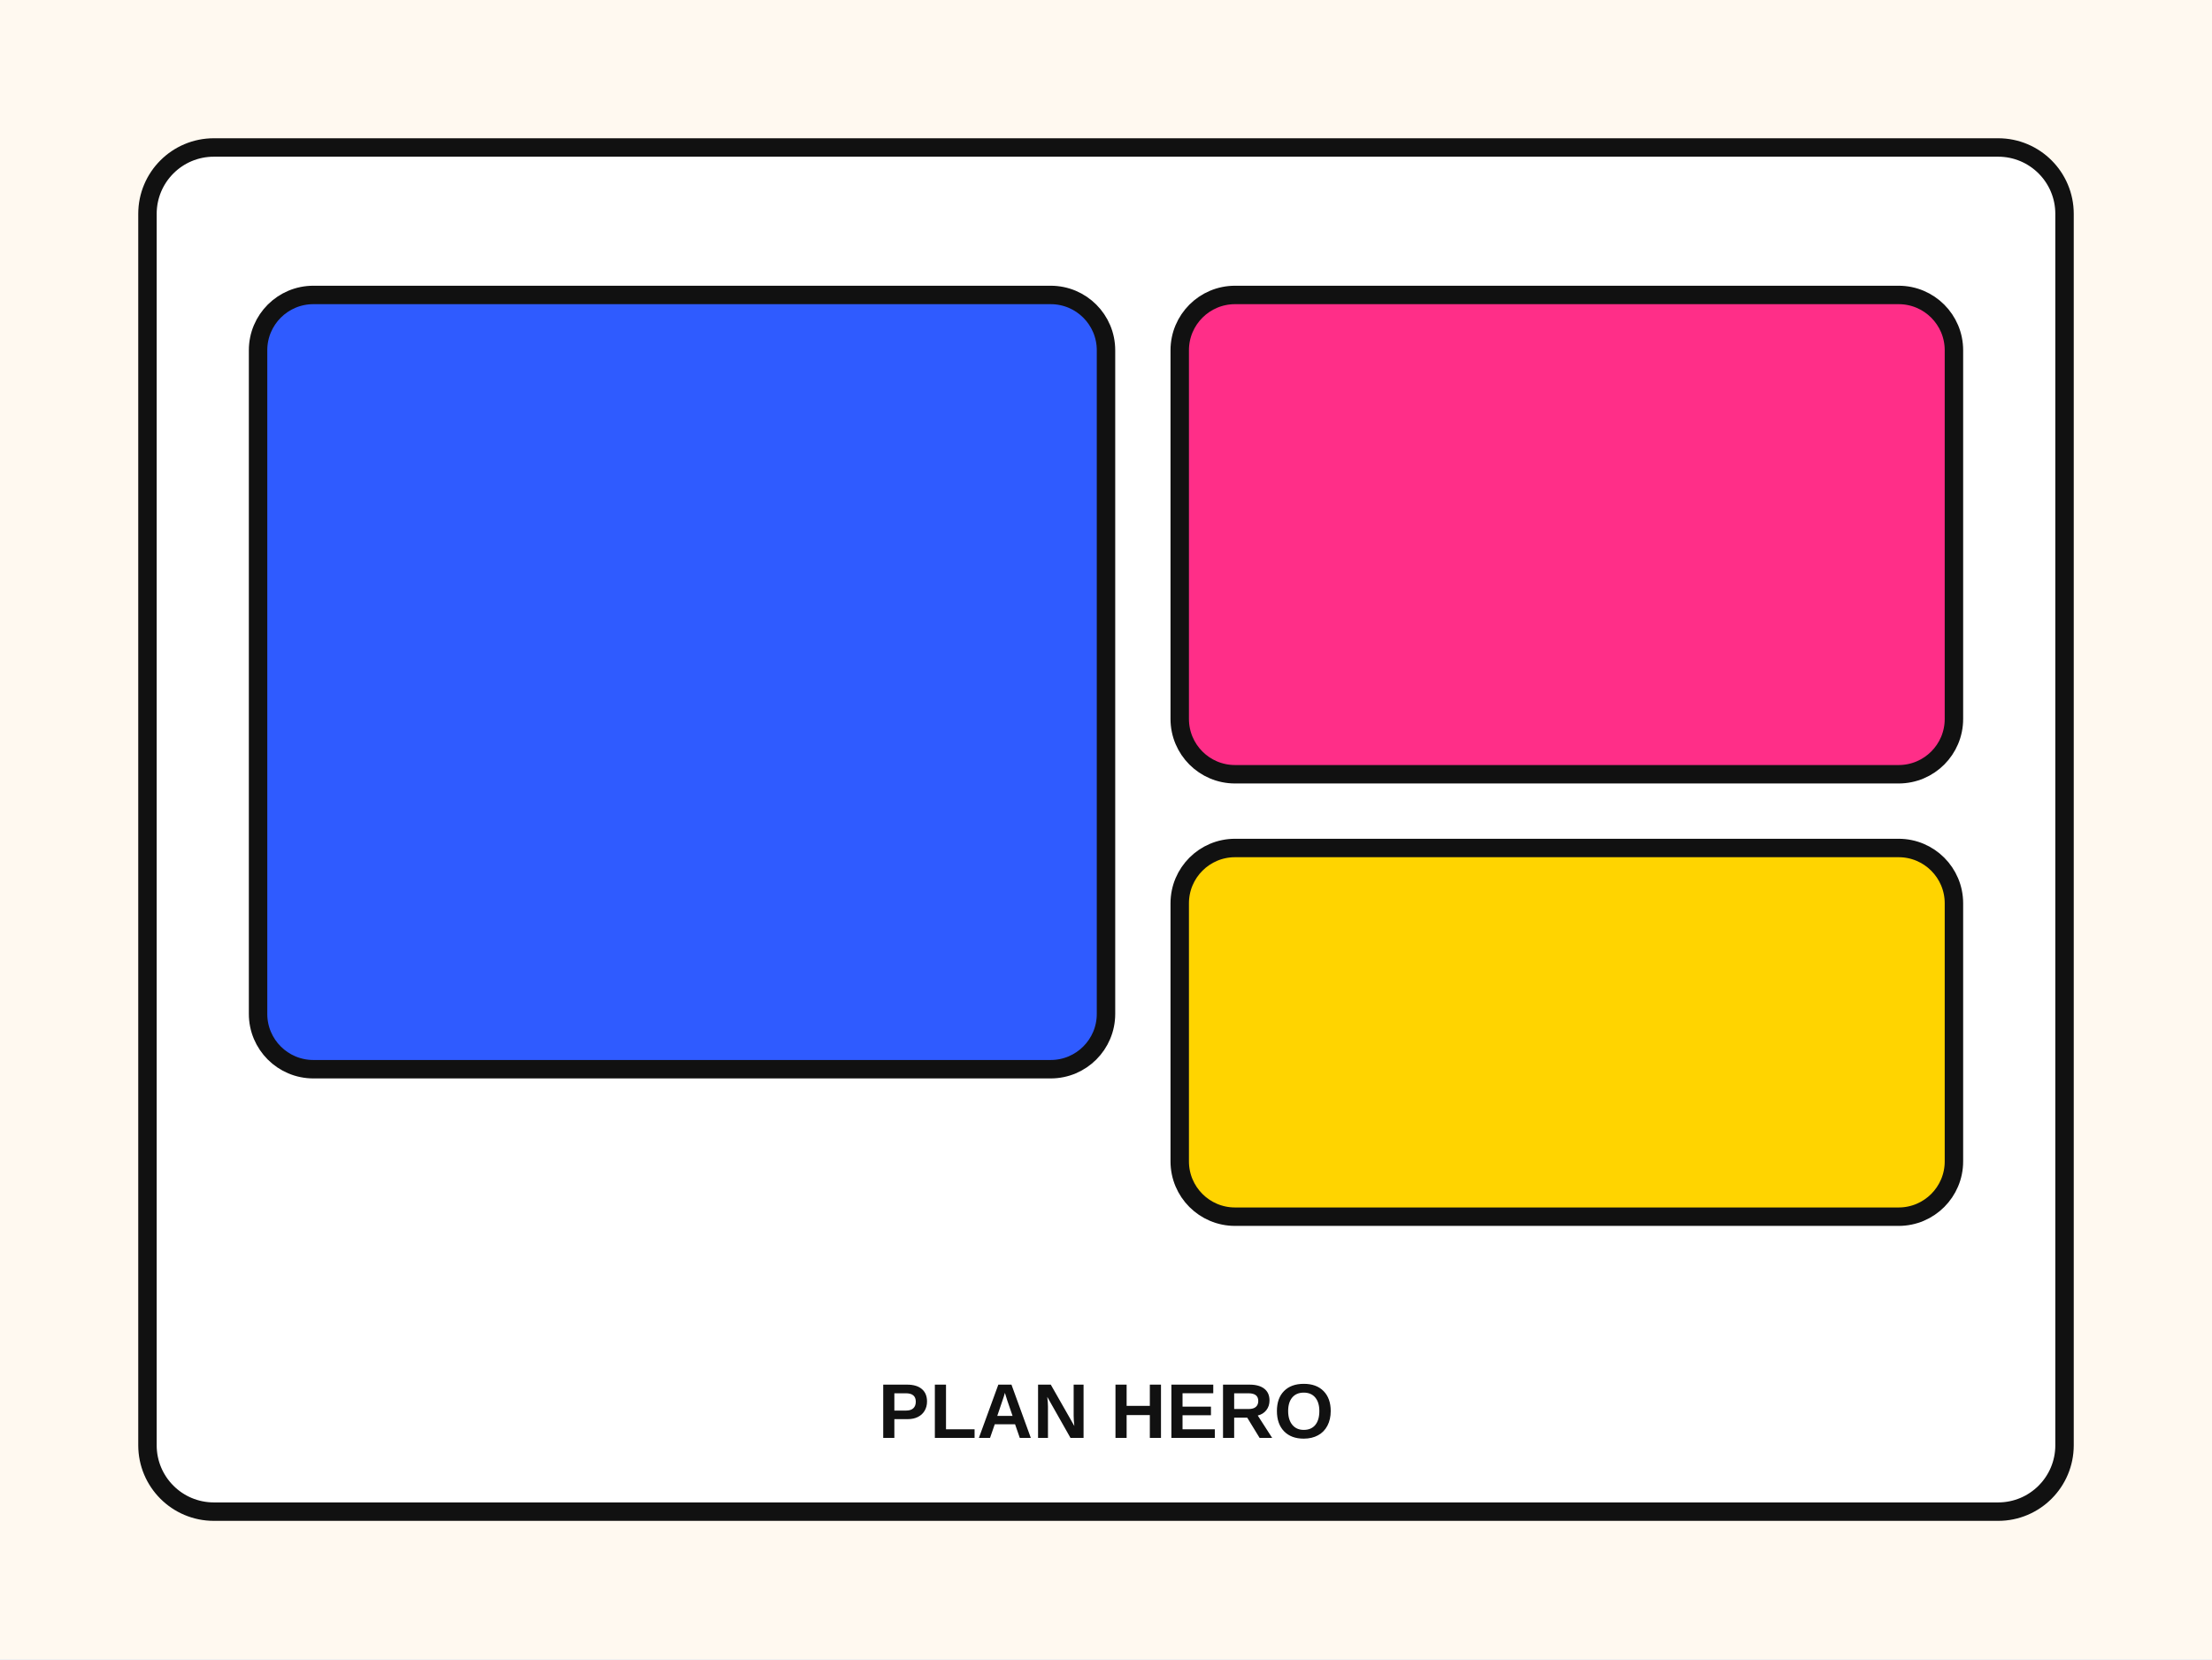
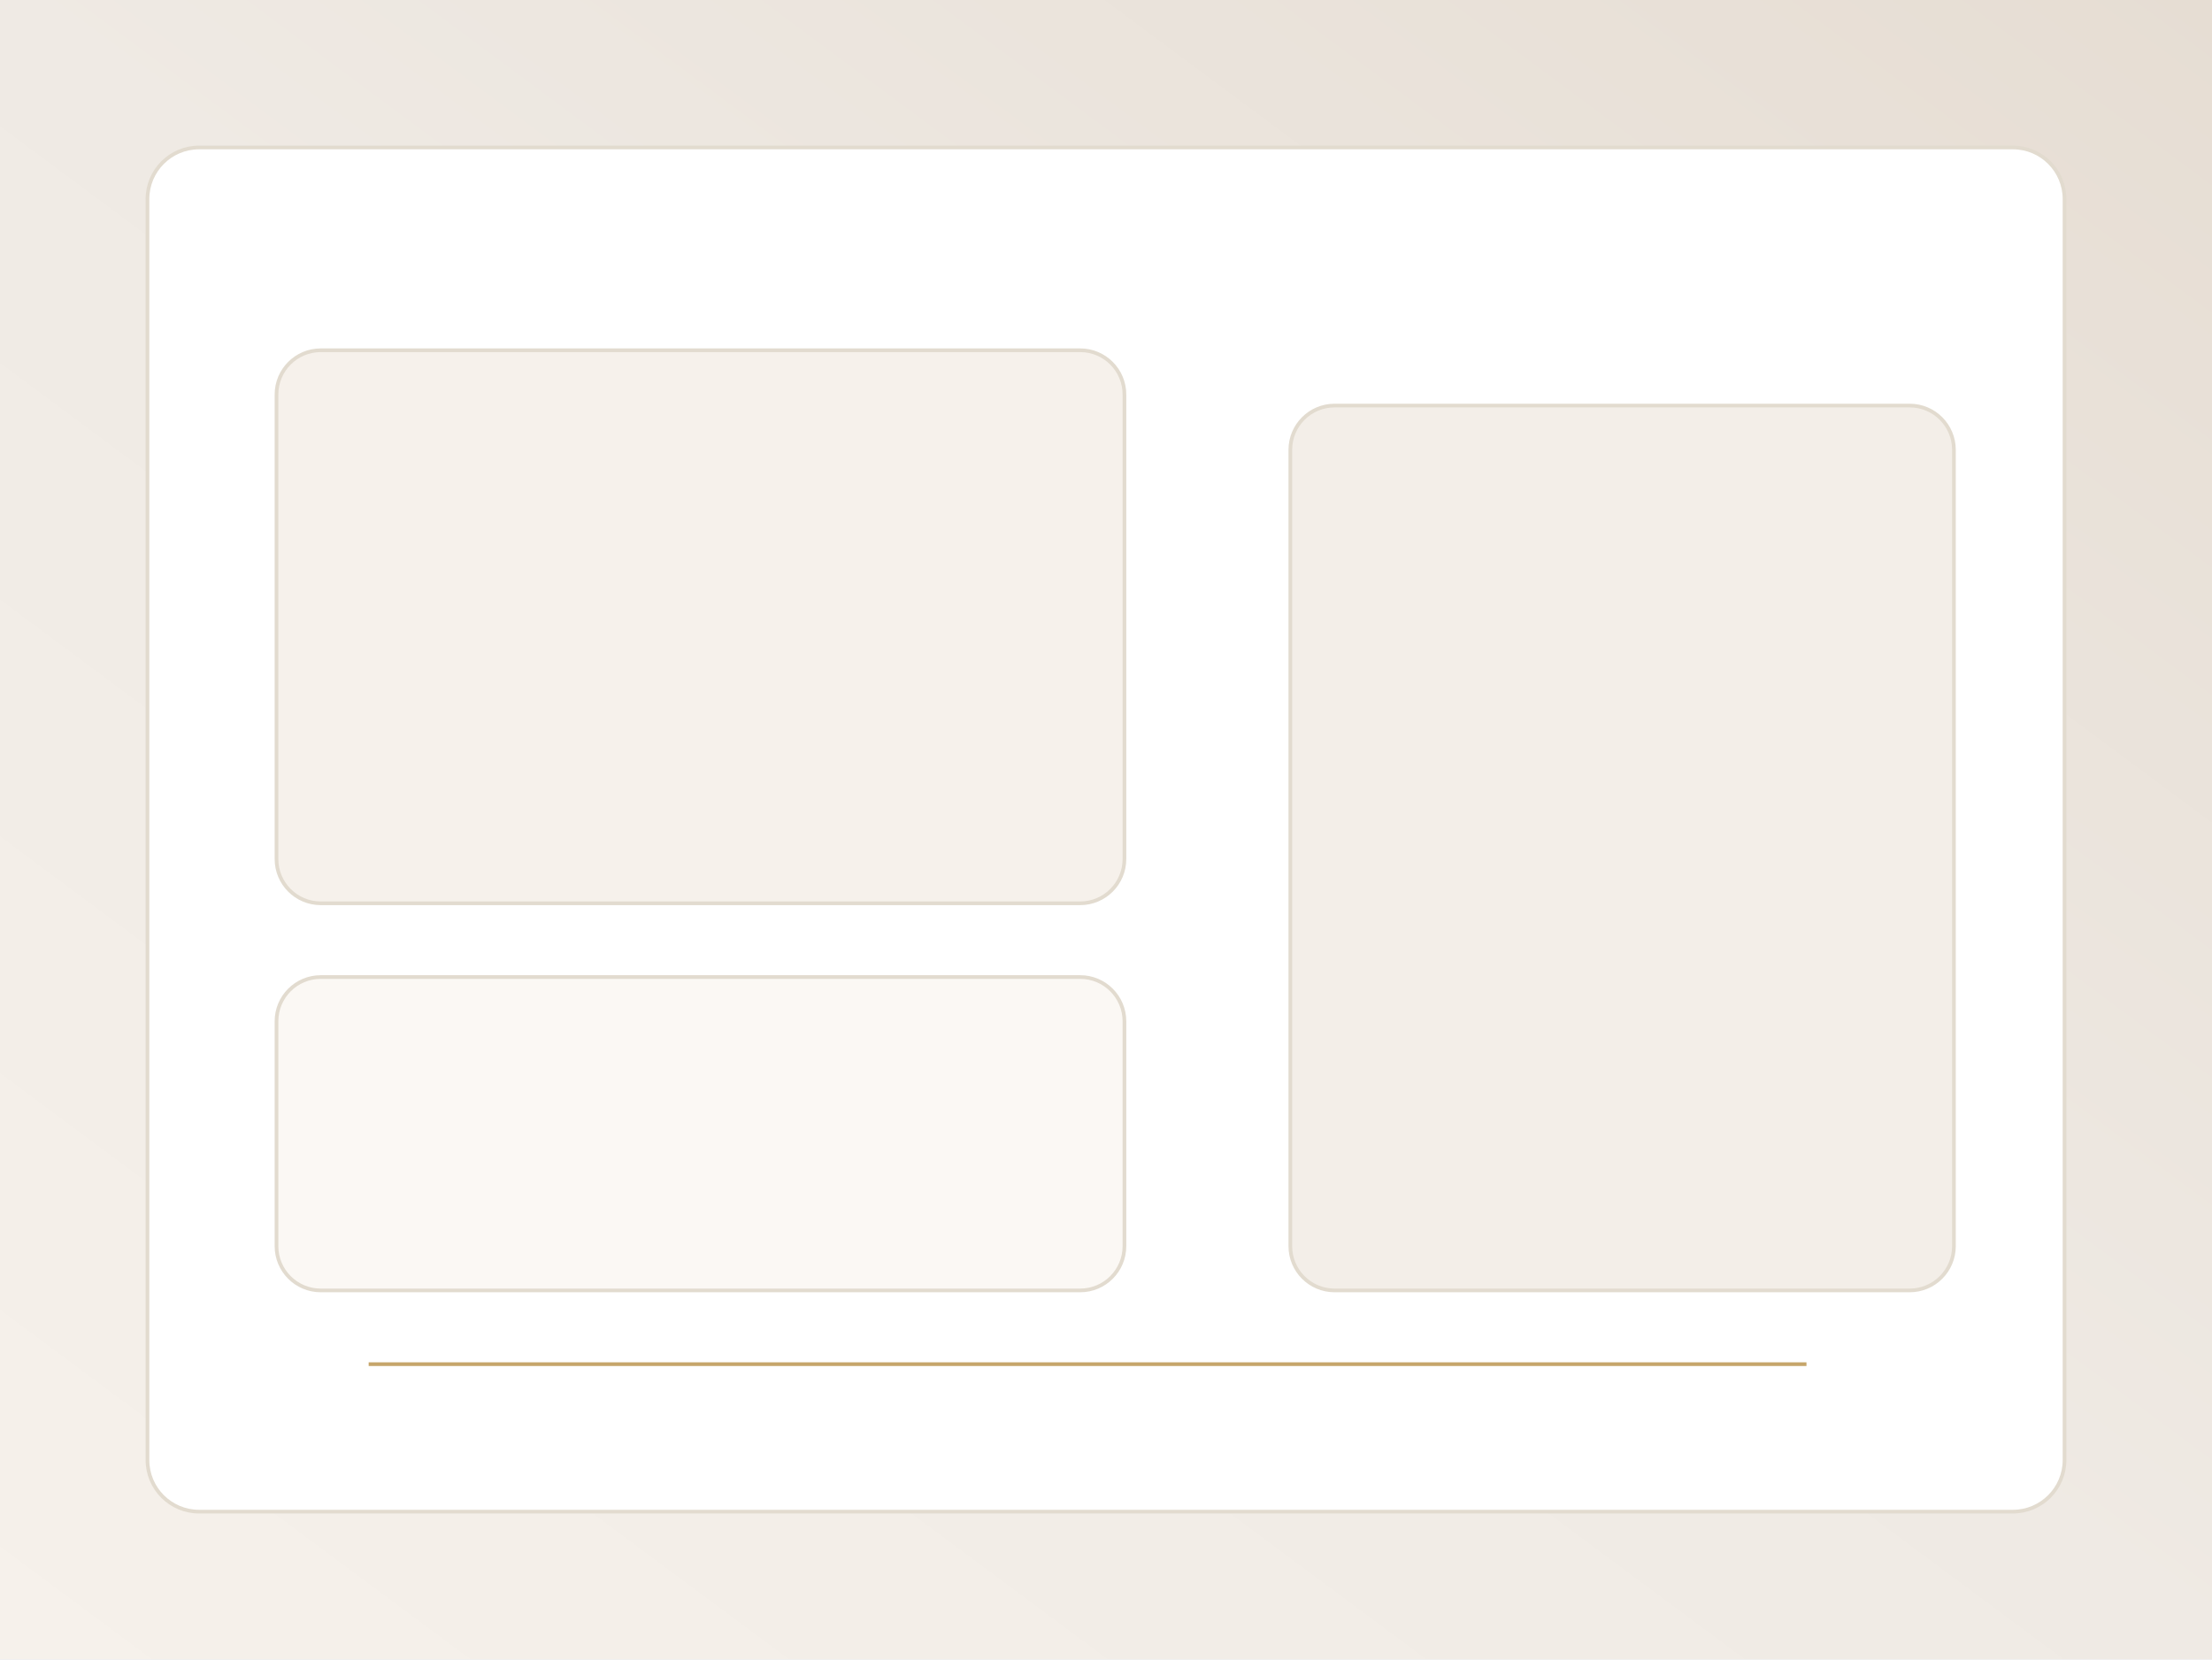
<svg xmlns="http://www.w3.org/2000/svg" width="1200" height="900" viewBox="0 0 1200 900">
-   <rect width="1200" height="900" fill="#FFF9F0" />
-   <rect x="80" y="80" width="1040" height="740" rx="36" fill="#FFFFFF" stroke="#111111" stroke-width="10" />
-   <rect x="140" y="160" width="460" height="420" rx="30" fill="#2F5BFF" stroke="#111111" stroke-width="10" />
-   <rect x="640" y="160" width="420" height="260" rx="30" fill="#FF2E88" stroke="#111111" stroke-width="10" />
-   <rect x="640" y="460" width="420" height="200" rx="30" fill="#FFD400" stroke="#111111" stroke-width="10" />
-   <text x="600" y="780" text-anchor="middle" font-size="42" font-family="Arial, sans-serif" font-weight="700" fill="#111111">PLAN HERO</text>
+   <defs>
+     <linearGradient id="g" x1="0" y1="1" x2="1" y2="0">
+       <stop offset="0%" stop-color="#F6F1EB" />
+       <stop offset="50%" stop-color="#EFEAE4" />
+       <stop offset="100%" stop-color="#E6DDD3" />
+     </linearGradient>
+   </defs>
+   <rect width="1200" height="900" fill="url(#g)" />
+   <rect x="80" y="80" width="1040" height="740" rx="28" fill="#FFFFFF" stroke="#E2DBCF" stroke-width="2" />
+   <rect x="150" y="190" width="460" height="300" rx="24" fill="#F6F1EB" stroke="#E2DBCF" stroke-width="2" />
+   <rect x="150" y="530" width="460" height="170" rx="24" fill="#FBF8F4" stroke="#E2DBCF" stroke-width="2" />
+   <rect x="700" y="220" width="360" height="480" rx="24" fill="#F3EEE8" stroke="#E2DBCF" stroke-width="2" />
+   <line x1="200" y1="740" x2="980" y2="740" stroke="#C6A56A" stroke-width="2" />
</svg>
